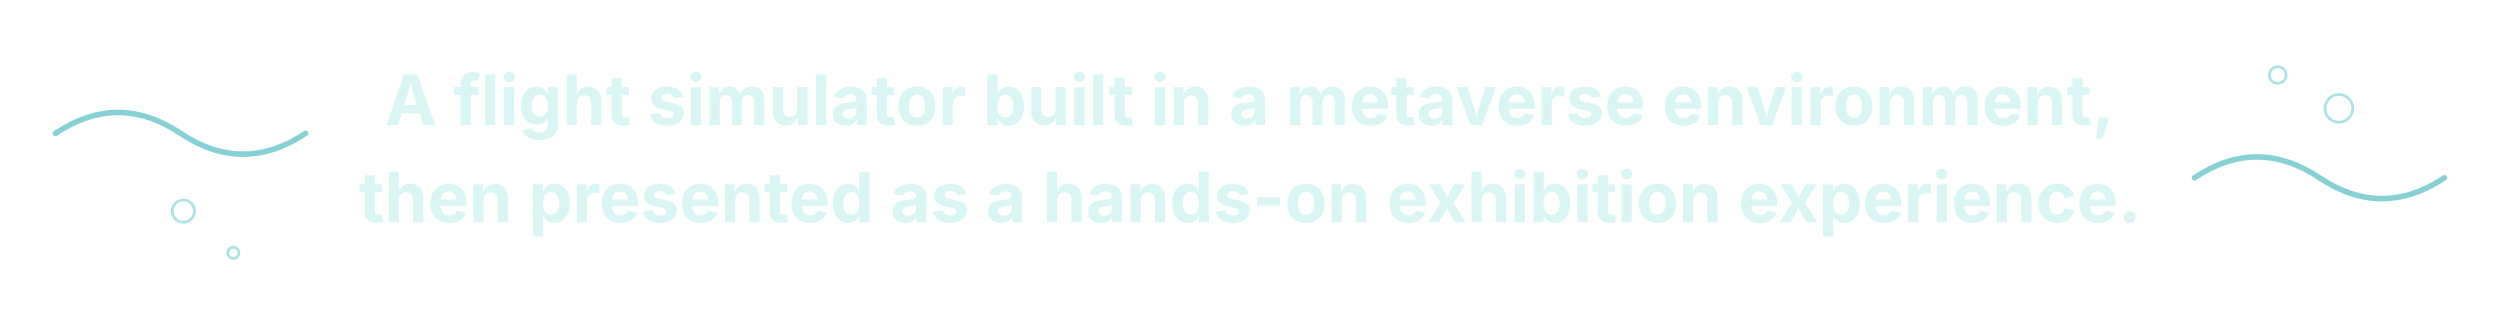
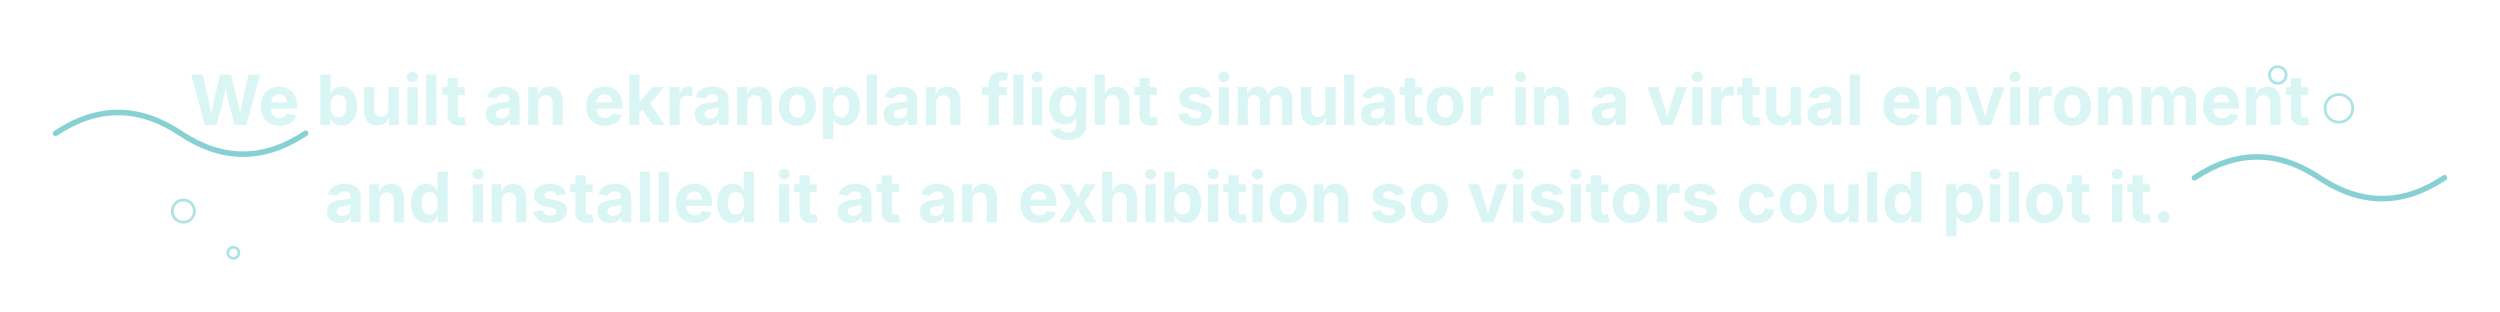
<svg xmlns="http://www.w3.org/2000/svg" width="900" height="112" viewBox="0 0 900 112" role="img" aria-labelledby="title desc">
  <style>
    .copy { fill: #d9f5f4; font-family: Inter, "Segoe UI", sans-serif; font-size: 25px; font-weight: 750; }
    .wave { fill: none; stroke: #69c5c9; stroke-width: 2; stroke-linecap: round; opacity: .8; }
    .bubble { fill: none; stroke: #7fd4d5; opacity: .65; }
  </style>
  <path class="wave" d="M20 48c15-10 30-10 45 0s30 10 45 0M790 64c15-10 30-10 45 0s30 10 45 0" />
  <circle class="bubble" cx="66" cy="76" r="4" />
  <circle class="bubble" cx="84" cy="91" r="2" />
  <circle class="bubble" cx="820" cy="27" r="3" />
  <circle class="bubble" cx="842" cy="39" r="5" />
-   <text x="450" y="45" text-anchor="middle" class="copy">A flight simulator built in a metaverse environment,</text>
-   <text x="450" y="80" text-anchor="middle" class="copy">then presented as a hands-on exhibition experience.</text>
+   <text x="450" y="45" text-anchor="middle" class="copy">We built an ekranoplan flight simulator in a virtual environment</text>
+   <text x="450" y="80" text-anchor="middle" class="copy">and installed it at an exhibition so visitors could pilot it.</text>
</svg>
